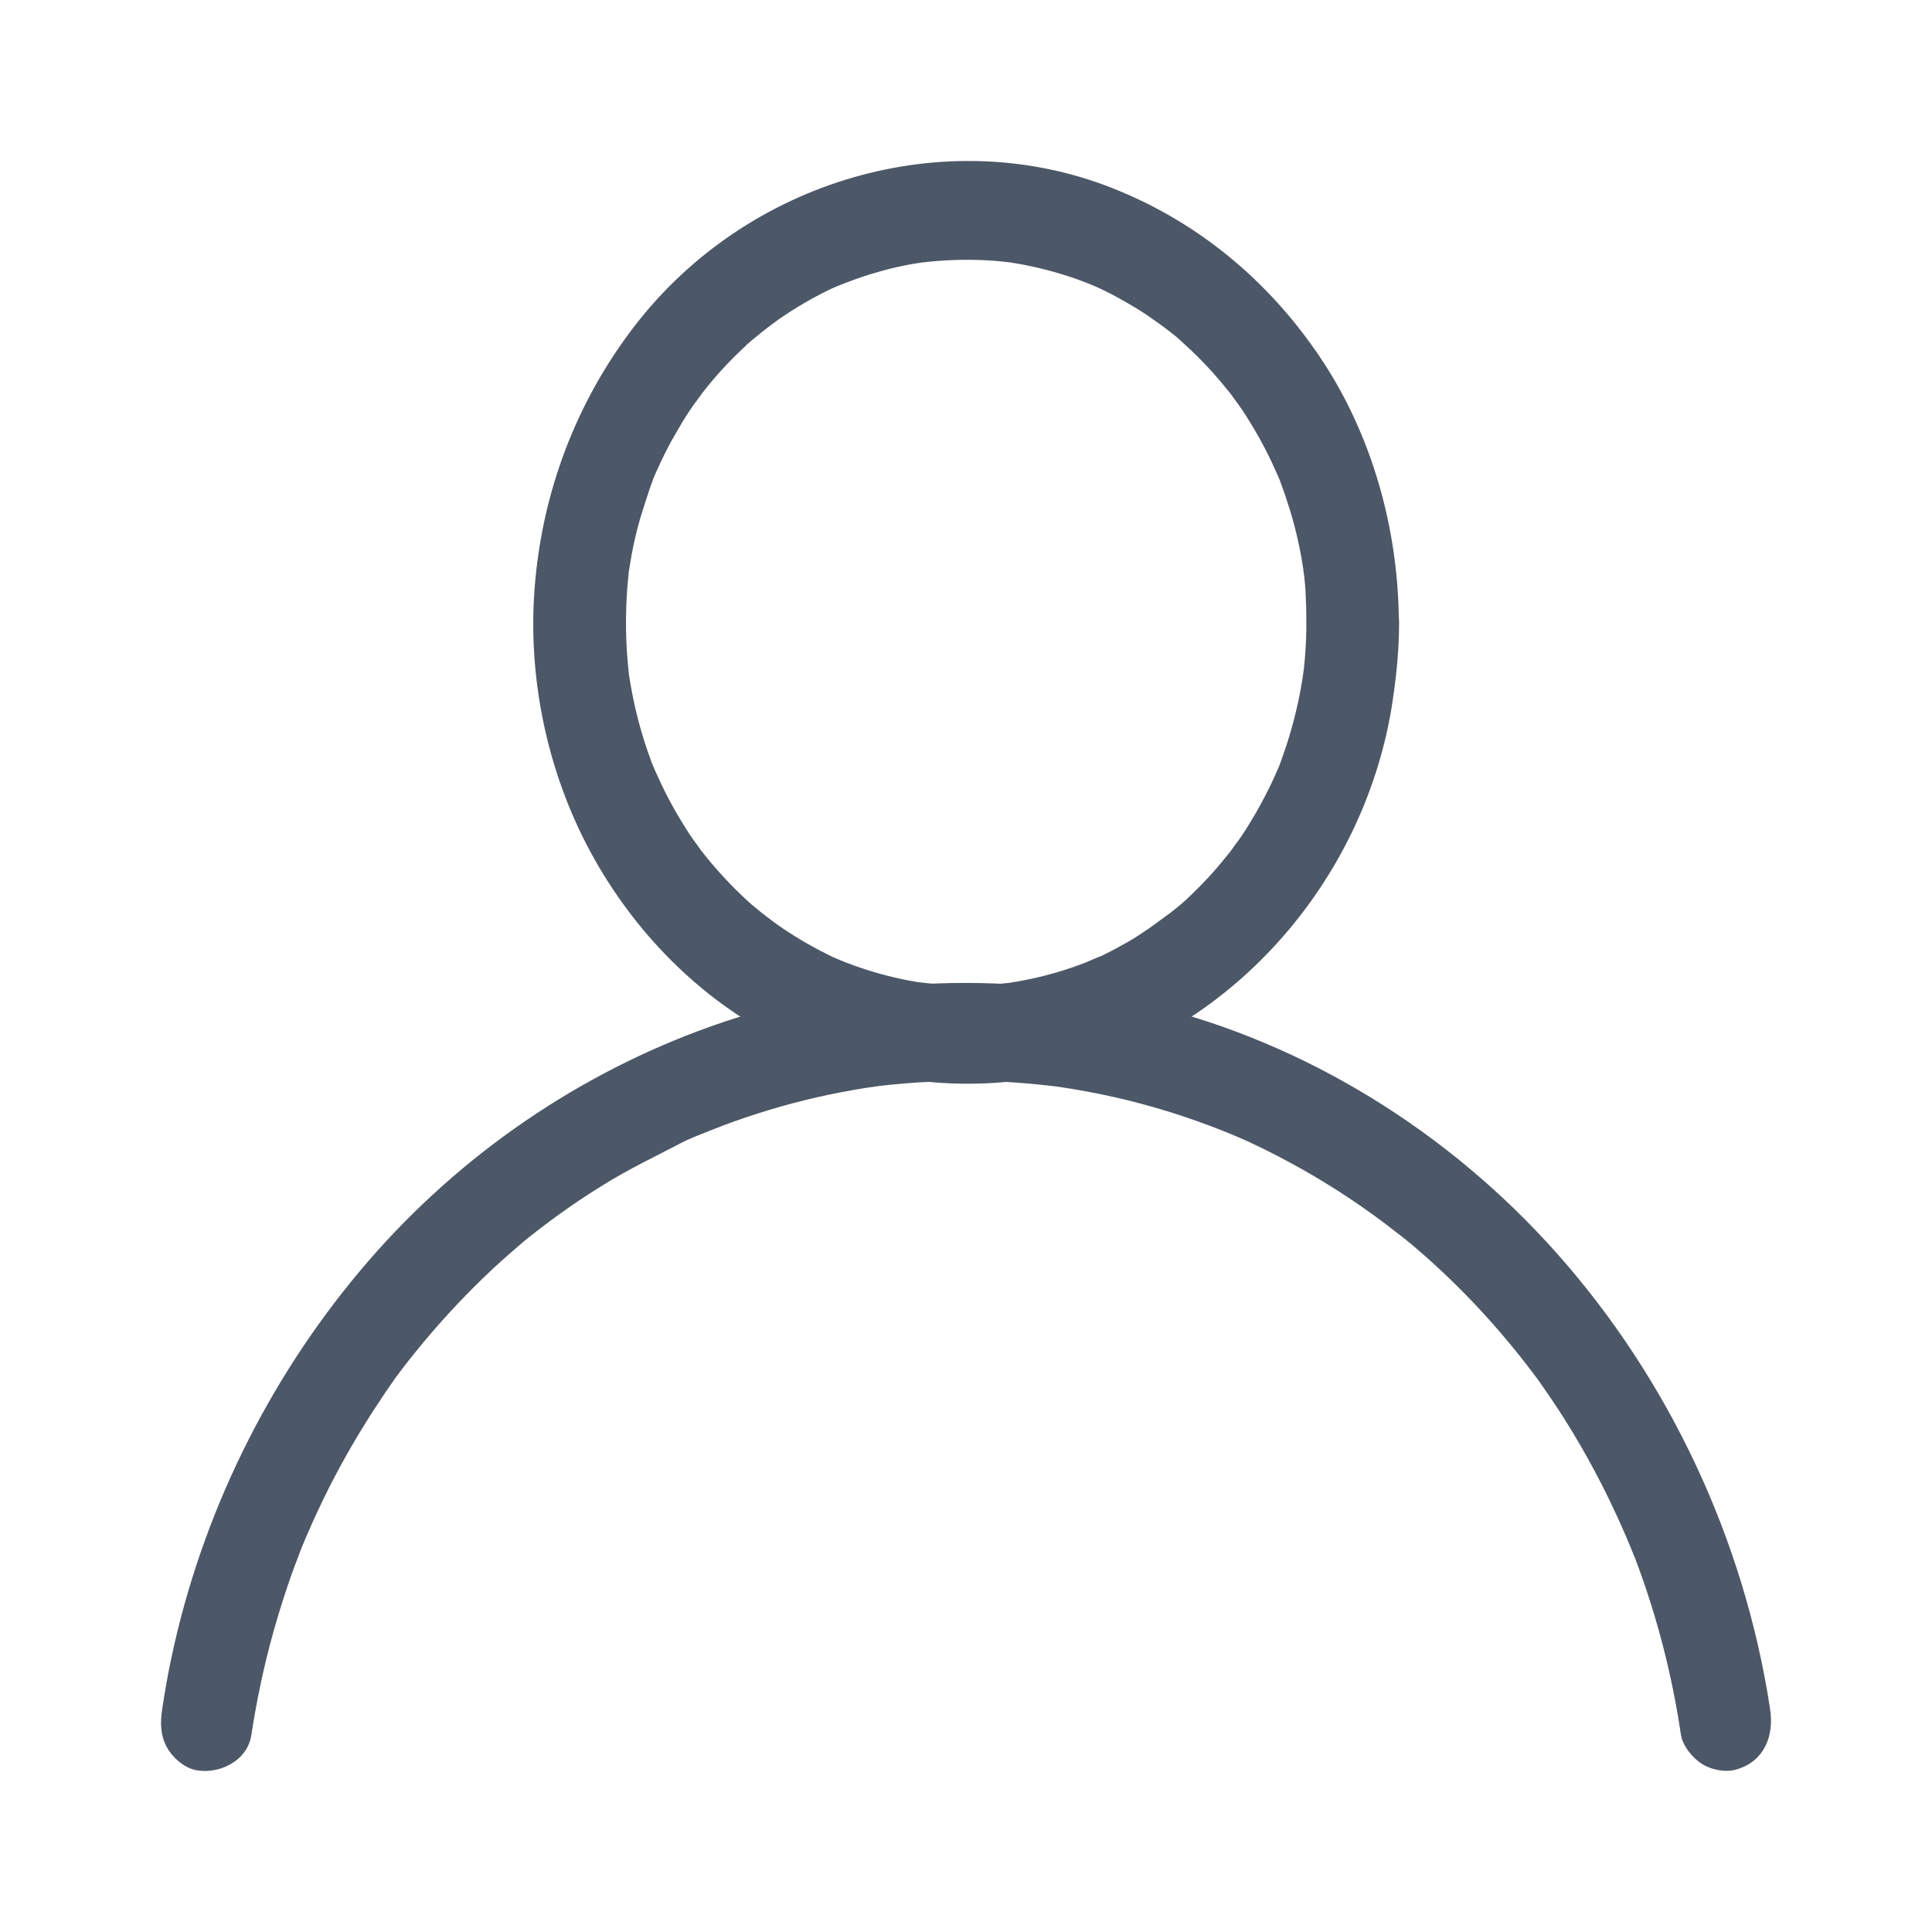
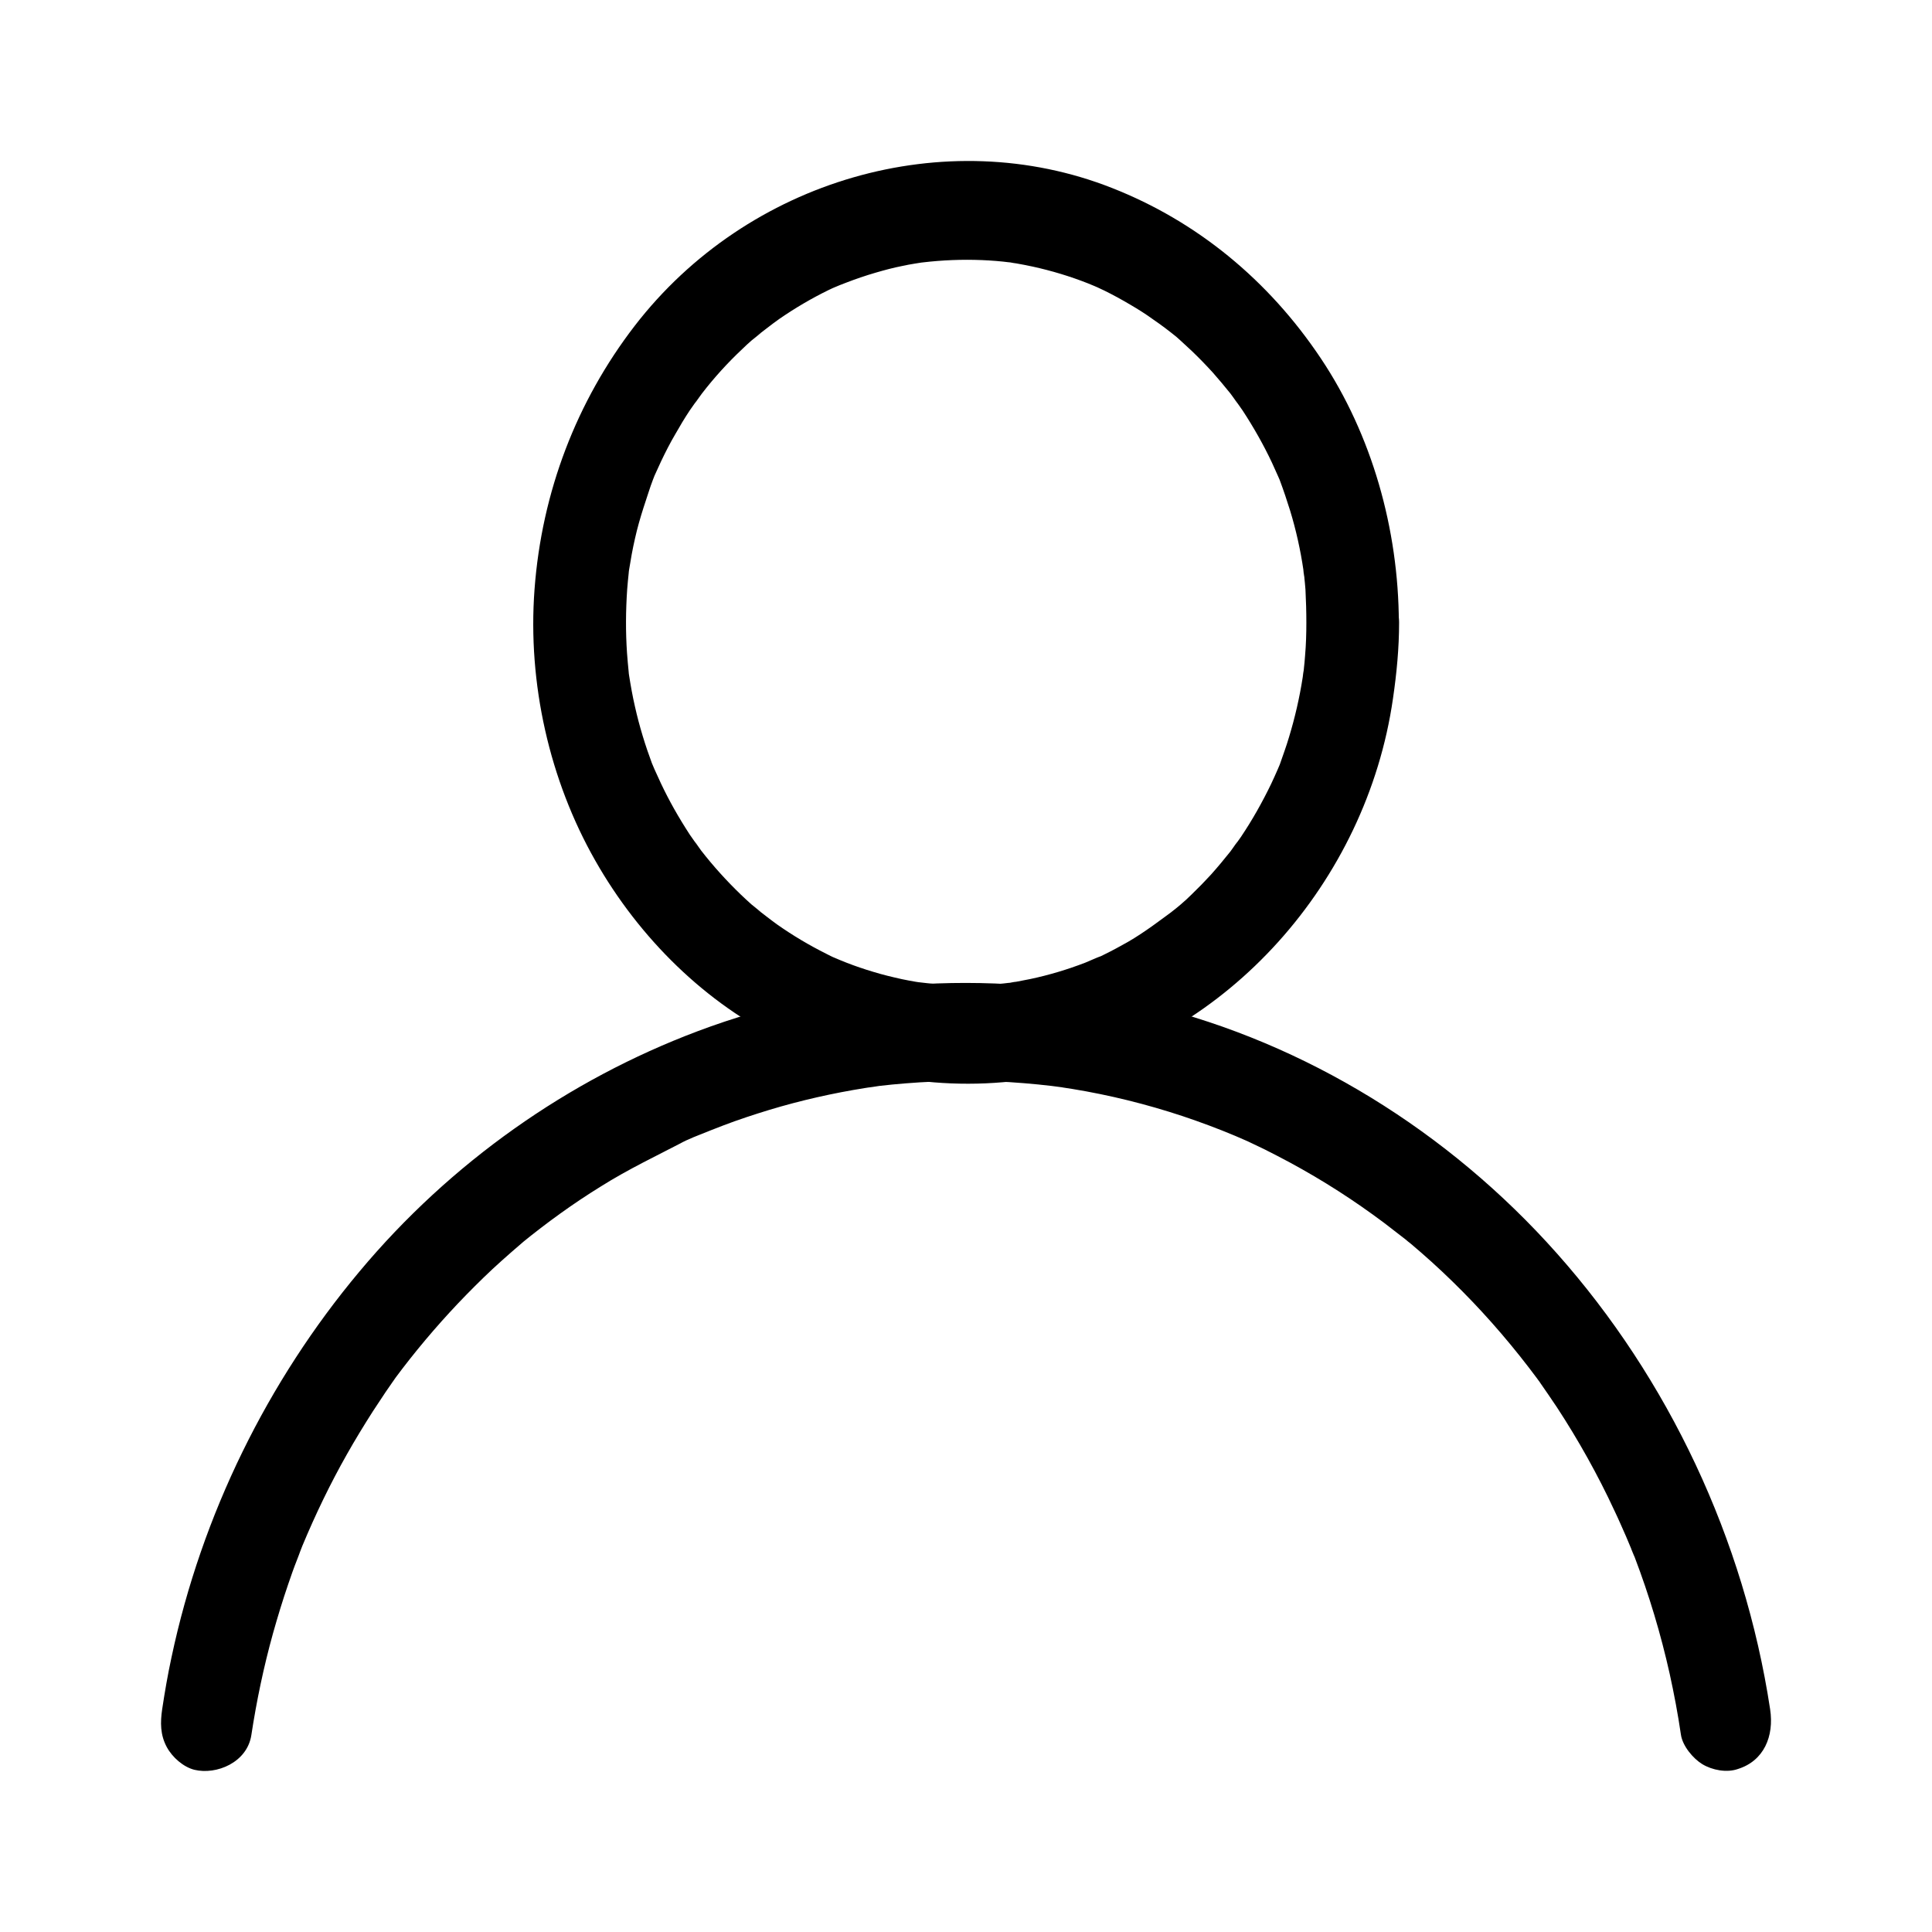
<svg xmlns="http://www.w3.org/2000/svg" width="24" height="24" viewBox="0 0 24 24" fill="none">
-   <path d="M21.989 21.232C21.667 19.114 20.723 17.126 19.342 15.572C17.993 14.052 16.215 12.958 14.303 12.49C12.446 12.034 10.463 12.132 8.664 12.811C7.061 13.414 5.597 14.441 4.464 15.797C3.327 17.155 2.506 18.813 2.13 20.59C2.084 20.803 2.047 21.017 2.015 21.23C1.99 21.397 1.99 21.551 2.072 21.703C2.141 21.831 2.279 21.951 2.415 21.985C2.69 22.051 3.069 21.894 3.122 21.556C3.187 21.129 3.276 20.705 3.391 20.291C3.449 20.085 3.511 19.881 3.58 19.68C3.614 19.58 3.648 19.482 3.688 19.381C3.706 19.335 3.724 19.288 3.74 19.242C3.669 19.428 3.738 19.249 3.756 19.203C3.92 18.81 4.103 18.43 4.31 18.065C4.411 17.886 4.519 17.709 4.63 17.535C4.682 17.454 4.738 17.374 4.79 17.293C4.818 17.253 4.846 17.212 4.873 17.173C4.885 17.158 4.949 17.07 4.885 17.155C4.82 17.244 4.894 17.143 4.905 17.126C5.149 16.797 5.411 16.486 5.689 16.192C5.829 16.045 5.971 15.903 6.118 15.765C6.192 15.697 6.268 15.628 6.344 15.562C6.376 15.535 6.408 15.505 6.44 15.479C6.461 15.461 6.481 15.444 6.5 15.427C6.599 15.344 6.436 15.479 6.481 15.442C6.794 15.187 7.12 14.951 7.46 14.741C7.807 14.522 8.17 14.351 8.533 14.162C8.529 14.165 8.398 14.223 8.483 14.184C8.501 14.177 8.522 14.167 8.54 14.16C8.588 14.137 8.637 14.118 8.687 14.098C8.786 14.057 8.885 14.02 8.984 13.981C9.172 13.909 9.365 13.846 9.558 13.787C9.949 13.669 10.348 13.579 10.751 13.515C10.771 13.512 10.794 13.508 10.815 13.505C10.909 13.49 10.764 13.512 10.76 13.512C10.813 13.508 10.868 13.498 10.921 13.49C11.029 13.478 11.137 13.466 11.247 13.458C11.484 13.439 11.72 13.429 11.959 13.427C12.214 13.427 12.469 13.434 12.724 13.456C12.837 13.466 12.952 13.476 13.064 13.49C13.12 13.498 13.177 13.505 13.232 13.512C13.317 13.522 13.083 13.488 13.209 13.51C13.246 13.515 13.283 13.522 13.319 13.527C13.784 13.603 14.241 13.716 14.691 13.865C14.912 13.939 15.13 14.02 15.346 14.111C15.396 14.133 15.447 14.155 15.498 14.177C15.573 14.209 15.364 14.116 15.477 14.167C15.5 14.177 15.521 14.187 15.544 14.199C15.654 14.25 15.764 14.304 15.872 14.361C16.284 14.574 16.679 14.817 17.058 15.091C17.147 15.155 17.235 15.221 17.322 15.29C17.37 15.326 17.419 15.366 17.467 15.402C17.485 15.417 17.503 15.434 17.524 15.449C17.391 15.344 17.497 15.427 17.522 15.447C17.699 15.596 17.873 15.753 18.041 15.917C18.381 16.248 18.698 16.606 18.99 16.986C19.029 17.038 19.066 17.087 19.105 17.138C19.126 17.165 19.169 17.229 19.082 17.106C19.096 17.128 19.112 17.148 19.126 17.168C19.199 17.271 19.27 17.378 19.342 17.484C19.475 17.687 19.601 17.896 19.721 18.111C19.84 18.325 19.953 18.545 20.056 18.768C20.107 18.874 20.153 18.982 20.201 19.09C20.226 19.151 20.252 19.21 20.277 19.271C20.32 19.377 20.261 19.237 20.263 19.234C20.259 19.237 20.3 19.33 20.307 19.345C20.486 19.815 20.631 20.298 20.741 20.791C20.796 21.041 20.844 21.294 20.881 21.549C20.902 21.691 21.033 21.845 21.145 21.914C21.269 21.99 21.451 22.024 21.589 21.975C21.91 21.875 22.041 21.571 21.989 21.232Z" fill="#4C5767" />
-   <path d="M16.228 7.734C16.228 7.871 16.224 8.009 16.212 8.146C16.208 8.202 16.203 8.259 16.196 8.315C16.192 8.359 16.169 8.482 16.201 8.286C16.194 8.33 16.189 8.374 16.182 8.418C16.143 8.668 16.086 8.916 16.012 9.159C15.978 9.274 15.937 9.384 15.898 9.497C15.856 9.612 15.955 9.357 15.909 9.47C15.898 9.499 15.884 9.529 15.872 9.558C15.847 9.617 15.819 9.676 15.792 9.735C15.681 9.965 15.557 10.186 15.415 10.397C15.385 10.441 15.353 10.482 15.325 10.527C15.438 10.355 15.314 10.539 15.284 10.578C15.206 10.676 15.126 10.772 15.043 10.865C14.967 10.948 14.886 11.031 14.804 11.11C14.76 11.154 14.714 11.196 14.668 11.235C14.632 11.269 14.459 11.399 14.62 11.279C14.42 11.426 14.227 11.576 14.011 11.701C13.912 11.757 13.813 11.811 13.712 11.86C13.685 11.875 13.657 11.887 13.63 11.899C13.545 11.939 13.678 11.877 13.682 11.875C13.616 11.899 13.549 11.931 13.483 11.958C13.26 12.044 13.03 12.113 12.798 12.162C12.736 12.174 12.674 12.186 12.612 12.198C12.58 12.203 12.55 12.208 12.518 12.213C12.688 12.181 12.603 12.201 12.561 12.206C12.428 12.223 12.297 12.233 12.164 12.238C11.918 12.248 11.672 12.233 11.426 12.203C11.307 12.189 11.571 12.228 11.454 12.208C11.428 12.203 11.401 12.201 11.376 12.196C11.318 12.186 11.263 12.176 11.206 12.164C11.084 12.137 10.962 12.108 10.843 12.071C10.735 12.039 10.627 12.002 10.521 11.961C10.463 11.939 10.406 11.914 10.349 11.89C10.241 11.845 10.479 11.951 10.374 11.902C10.337 11.885 10.3 11.867 10.264 11.848C10.052 11.742 9.85 11.622 9.655 11.485C9.563 11.419 9.475 11.348 9.384 11.279C9.544 11.399 9.372 11.267 9.335 11.235C9.289 11.193 9.243 11.152 9.2 11.11C9.025 10.941 8.86 10.759 8.71 10.566C8.68 10.527 8.568 10.355 8.678 10.527C8.644 10.473 8.607 10.424 8.57 10.37C8.501 10.264 8.435 10.156 8.373 10.046C8.315 9.943 8.262 9.84 8.212 9.735C8.184 9.676 8.159 9.617 8.131 9.558C8.122 9.539 8.115 9.519 8.106 9.499C8.044 9.347 8.14 9.595 8.104 9.497C8.016 9.261 7.943 9.024 7.888 8.779C7.858 8.649 7.835 8.519 7.814 8.386C7.812 8.364 7.807 8.342 7.805 8.32C7.787 8.195 7.821 8.477 7.81 8.35C7.803 8.271 7.794 8.193 7.789 8.112C7.771 7.849 7.773 7.585 7.791 7.322C7.796 7.254 7.803 7.187 7.81 7.119C7.821 6.996 7.791 7.249 7.803 7.165C7.807 7.138 7.81 7.109 7.814 7.082C7.835 6.95 7.858 6.82 7.888 6.69C7.945 6.432 8.033 6.19 8.115 5.94C8.049 6.136 8.113 5.949 8.131 5.908C8.157 5.849 8.184 5.79 8.212 5.731C8.267 5.616 8.324 5.503 8.389 5.393C8.446 5.292 8.506 5.192 8.57 5.096C8.605 5.045 8.644 4.993 8.678 4.939C8.568 5.109 8.687 4.93 8.72 4.888C8.873 4.689 9.041 4.505 9.223 4.334C9.259 4.297 9.299 4.263 9.338 4.228C9.374 4.197 9.549 4.064 9.386 4.184C9.485 4.111 9.581 4.032 9.682 3.961C9.878 3.826 10.082 3.706 10.293 3.603C10.321 3.589 10.349 3.576 10.376 3.564C10.482 3.513 10.243 3.62 10.351 3.576C10.404 3.554 10.454 3.532 10.507 3.513C10.629 3.466 10.751 3.424 10.875 3.388C10.985 3.356 11.095 3.326 11.208 3.304C11.258 3.294 11.311 3.282 11.362 3.275C11.394 3.27 11.424 3.265 11.456 3.26C11.559 3.243 11.3 3.28 11.461 3.26C11.707 3.231 11.952 3.221 12.198 3.231C12.315 3.236 12.433 3.245 12.547 3.26C12.589 3.265 12.704 3.289 12.52 3.255C12.55 3.26 12.582 3.265 12.614 3.27C12.685 3.282 12.759 3.297 12.83 3.312C13.062 3.363 13.292 3.432 13.515 3.52C13.568 3.54 13.618 3.564 13.671 3.586C13.742 3.616 13.531 3.52 13.632 3.569C13.659 3.581 13.687 3.596 13.715 3.608C13.825 3.662 13.933 3.721 14.041 3.785C14.137 3.841 14.234 3.902 14.326 3.969C14.376 4.003 14.427 4.04 14.475 4.076C14.501 4.096 14.524 4.113 14.549 4.133C14.565 4.145 14.673 4.233 14.588 4.162C14.505 4.094 14.588 4.162 14.602 4.174C14.625 4.194 14.648 4.216 14.671 4.236C14.716 4.277 14.762 4.319 14.806 4.361C14.896 4.447 14.983 4.537 15.066 4.628C15.142 4.714 15.215 4.802 15.286 4.89C15.319 4.93 15.44 5.116 15.328 4.942C15.362 4.996 15.399 5.045 15.436 5.099C15.571 5.305 15.695 5.523 15.801 5.748C15.826 5.802 15.849 5.856 15.874 5.91C15.888 5.94 15.9 5.969 15.911 5.998C15.96 6.111 15.858 5.856 15.9 5.971C15.946 6.094 15.987 6.217 16.026 6.342C16.1 6.584 16.155 6.832 16.192 7.084C16.196 7.119 16.201 7.151 16.205 7.185C16.173 6.991 16.196 7.111 16.201 7.156C16.208 7.212 16.212 7.268 16.217 7.325C16.224 7.46 16.228 7.597 16.228 7.734C16.228 8.055 16.493 8.362 16.803 8.347C17.113 8.332 17.377 8.077 17.377 7.734C17.373 6.572 17.042 5.4 16.408 4.452C15.757 3.478 14.868 2.75 13.816 2.336C11.746 1.519 9.287 2.23 7.885 4.047C7.162 4.986 6.73 6.111 6.64 7.322C6.553 8.489 6.826 9.693 7.396 10.693C7.945 11.659 8.77 12.468 9.737 12.934C10.797 13.444 11.959 13.591 13.104 13.348C15.229 12.895 16.975 10.968 17.304 8.678C17.35 8.364 17.38 8.05 17.38 7.734C17.38 7.413 17.115 7.107 16.805 7.121C16.49 7.136 16.228 7.391 16.228 7.734Z" fill="#4C5767" />
+   <path d="M21.989 21.232C21.667 19.114 20.723 17.126 19.342 15.572C17.993 14.052 16.215 12.958 14.303 12.49C12.446 12.034 10.463 12.132 8.664 12.811C7.061 13.414 5.597 14.441 4.464 15.797C3.327 17.155 2.506 18.813 2.13 20.59C2.084 20.803 2.047 21.017 2.015 21.23C1.99 21.397 1.99 21.551 2.072 21.703C2.141 21.831 2.279 21.951 2.415 21.985C2.69 22.051 3.069 21.894 3.122 21.556C3.187 21.129 3.276 20.705 3.391 20.291C3.449 20.085 3.511 19.881 3.58 19.68C3.614 19.58 3.648 19.482 3.688 19.381C3.706 19.335 3.724 19.288 3.74 19.242C3.669 19.428 3.738 19.249 3.756 19.203C3.92 18.81 4.103 18.43 4.31 18.065C4.411 17.886 4.519 17.709 4.63 17.535C4.682 17.454 4.738 17.374 4.79 17.293C4.818 17.253 4.846 17.212 4.873 17.173C4.885 17.158 4.949 17.07 4.885 17.155C4.82 17.244 4.894 17.143 4.905 17.126C5.149 16.797 5.411 16.486 5.689 16.192C5.829 16.045 5.971 15.903 6.118 15.765C6.192 15.697 6.268 15.628 6.344 15.562C6.376 15.535 6.408 15.505 6.44 15.479C6.461 15.461 6.481 15.444 6.5 15.427C6.599 15.344 6.436 15.479 6.481 15.442C6.794 15.187 7.12 14.951 7.46 14.741C7.807 14.522 8.17 14.351 8.533 14.162C8.529 14.165 8.398 14.223 8.483 14.184C8.501 14.177 8.522 14.167 8.54 14.16C8.588 14.137 8.637 14.118 8.687 14.098C8.786 14.057 8.885 14.02 8.984 13.981C9.172 13.909 9.365 13.846 9.558 13.787C9.949 13.669 10.348 13.579 10.751 13.515C10.771 13.512 10.794 13.508 10.815 13.505C10.909 13.49 10.764 13.512 10.76 13.512C10.813 13.508 10.868 13.498 10.921 13.49C11.029 13.478 11.137 13.466 11.247 13.458C11.484 13.439 11.72 13.429 11.959 13.427C12.214 13.427 12.469 13.434 12.724 13.456C12.837 13.466 12.952 13.476 13.064 13.49C13.12 13.498 13.177 13.505 13.232 13.512C13.317 13.522 13.083 13.488 13.209 13.51C13.246 13.515 13.283 13.522 13.319 13.527C13.784 13.603 14.241 13.716 14.691 13.865C14.912 13.939 15.13 14.02 15.346 14.111C15.396 14.133 15.447 14.155 15.498 14.177C15.573 14.209 15.364 14.116 15.477 14.167C15.5 14.177 15.521 14.187 15.544 14.199C15.654 14.25 15.764 14.304 15.872 14.361C16.284 14.574 16.679 14.817 17.058 15.091C17.147 15.155 17.235 15.221 17.322 15.29C17.37 15.326 17.419 15.366 17.467 15.402C17.485 15.417 17.503 15.434 17.524 15.449C17.391 15.344 17.497 15.427 17.522 15.447C17.699 15.596 17.873 15.753 18.041 15.917C18.381 16.248 18.698 16.606 18.99 16.986C19.029 17.038 19.066 17.087 19.105 17.138C19.126 17.165 19.169 17.229 19.082 17.106C19.096 17.128 19.112 17.148 19.126 17.168C19.199 17.271 19.27 17.378 19.342 17.484C19.475 17.687 19.601 17.896 19.721 18.111C19.84 18.325 19.953 18.545 20.056 18.768C20.107 18.874 20.153 18.982 20.201 19.09C20.226 19.151 20.252 19.21 20.277 19.271C20.32 19.377 20.261 19.237 20.263 19.234C20.259 19.237 20.3 19.33 20.307 19.345C20.486 19.815 20.631 20.298 20.741 20.791C20.796 21.041 20.844 21.294 20.881 21.549C20.902 21.691 21.033 21.845 21.145 21.914C21.269 21.99 21.451 22.024 21.589 21.975C21.91 21.875 22.041 21.571 21.989 21.232Z" fill="currentColor" />
+   <path d="M16.228 7.734C16.228 7.871 16.224 8.009 16.212 8.146C16.208 8.202 16.203 8.259 16.196 8.315C16.192 8.359 16.169 8.482 16.201 8.286C16.194 8.33 16.189 8.374 16.182 8.418C16.143 8.668 16.086 8.916 16.012 9.159C15.978 9.274 15.937 9.384 15.898 9.497C15.856 9.612 15.955 9.357 15.909 9.47C15.898 9.499 15.884 9.529 15.872 9.558C15.847 9.617 15.819 9.676 15.792 9.735C15.681 9.965 15.557 10.186 15.415 10.397C15.385 10.441 15.353 10.482 15.325 10.527C15.438 10.355 15.314 10.539 15.284 10.578C15.206 10.676 15.126 10.772 15.043 10.865C14.967 10.948 14.886 11.031 14.804 11.11C14.76 11.154 14.714 11.196 14.668 11.235C14.632 11.269 14.459 11.399 14.62 11.279C14.42 11.426 14.227 11.576 14.011 11.701C13.912 11.757 13.813 11.811 13.712 11.86C13.685 11.875 13.657 11.887 13.63 11.899C13.545 11.939 13.678 11.877 13.682 11.875C13.616 11.899 13.549 11.931 13.483 11.958C13.26 12.044 13.03 12.113 12.798 12.162C12.736 12.174 12.674 12.186 12.612 12.198C12.58 12.203 12.55 12.208 12.518 12.213C12.688 12.181 12.603 12.201 12.561 12.206C12.428 12.223 12.297 12.233 12.164 12.238C11.918 12.248 11.672 12.233 11.426 12.203C11.307 12.189 11.571 12.228 11.454 12.208C11.428 12.203 11.401 12.201 11.376 12.196C11.318 12.186 11.263 12.176 11.206 12.164C11.084 12.137 10.962 12.108 10.843 12.071C10.735 12.039 10.627 12.002 10.521 11.961C10.463 11.939 10.406 11.914 10.349 11.89C10.241 11.845 10.479 11.951 10.374 11.902C10.337 11.885 10.3 11.867 10.264 11.848C10.052 11.742 9.85 11.622 9.655 11.485C9.563 11.419 9.475 11.348 9.384 11.279C9.544 11.399 9.372 11.267 9.335 11.235C9.289 11.193 9.243 11.152 9.2 11.11C9.025 10.941 8.86 10.759 8.71 10.566C8.68 10.527 8.568 10.355 8.678 10.527C8.644 10.473 8.607 10.424 8.57 10.37C8.501 10.264 8.435 10.156 8.373 10.046C8.315 9.943 8.262 9.84 8.212 9.735C8.184 9.676 8.159 9.617 8.131 9.558C8.122 9.539 8.115 9.519 8.106 9.499C8.044 9.347 8.14 9.595 8.104 9.497C8.016 9.261 7.943 9.024 7.888 8.779C7.858 8.649 7.835 8.519 7.814 8.386C7.812 8.364 7.807 8.342 7.805 8.32C7.787 8.195 7.821 8.477 7.81 8.35C7.803 8.271 7.794 8.193 7.789 8.112C7.771 7.849 7.773 7.585 7.791 7.322C7.796 7.254 7.803 7.187 7.81 7.119C7.821 6.996 7.791 7.249 7.803 7.165C7.807 7.138 7.81 7.109 7.814 7.082C7.835 6.95 7.858 6.82 7.888 6.69C7.945 6.432 8.033 6.19 8.115 5.94C8.049 6.136 8.113 5.949 8.131 5.908C8.157 5.849 8.184 5.79 8.212 5.731C8.267 5.616 8.324 5.503 8.389 5.393C8.446 5.292 8.506 5.192 8.57 5.096C8.605 5.045 8.644 4.993 8.678 4.939C8.568 5.109 8.687 4.93 8.72 4.888C8.873 4.689 9.041 4.505 9.223 4.334C9.259 4.297 9.299 4.263 9.338 4.228C9.374 4.197 9.549 4.064 9.386 4.184C9.485 4.111 9.581 4.032 9.682 3.961C9.878 3.826 10.082 3.706 10.293 3.603C10.321 3.589 10.349 3.576 10.376 3.564C10.482 3.513 10.243 3.62 10.351 3.576C10.404 3.554 10.454 3.532 10.507 3.513C10.629 3.466 10.751 3.424 10.875 3.388C10.985 3.356 11.095 3.326 11.208 3.304C11.258 3.294 11.311 3.282 11.362 3.275C11.394 3.27 11.424 3.265 11.456 3.26C11.559 3.243 11.3 3.28 11.461 3.26C11.707 3.231 11.952 3.221 12.198 3.231C12.315 3.236 12.433 3.245 12.547 3.26C12.589 3.265 12.704 3.289 12.52 3.255C12.55 3.26 12.582 3.265 12.614 3.27C12.685 3.282 12.759 3.297 12.83 3.312C13.062 3.363 13.292 3.432 13.515 3.52C13.568 3.54 13.618 3.564 13.671 3.586C13.742 3.616 13.531 3.52 13.632 3.569C13.659 3.581 13.687 3.596 13.715 3.608C13.825 3.662 13.933 3.721 14.041 3.785C14.137 3.841 14.234 3.902 14.326 3.969C14.376 4.003 14.427 4.04 14.475 4.076C14.501 4.096 14.524 4.113 14.549 4.133C14.565 4.145 14.673 4.233 14.588 4.162C14.505 4.094 14.588 4.162 14.602 4.174C14.625 4.194 14.648 4.216 14.671 4.236C14.716 4.277 14.762 4.319 14.806 4.361C14.896 4.447 14.983 4.537 15.066 4.628C15.142 4.714 15.215 4.802 15.286 4.89C15.319 4.93 15.44 5.116 15.328 4.942C15.362 4.996 15.399 5.045 15.436 5.099C15.571 5.305 15.695 5.523 15.801 5.748C15.826 5.802 15.849 5.856 15.874 5.91C15.888 5.94 15.9 5.969 15.911 5.998C15.96 6.111 15.858 5.856 15.9 5.971C15.946 6.094 15.987 6.217 16.026 6.342C16.1 6.584 16.155 6.832 16.192 7.084C16.196 7.119 16.201 7.151 16.205 7.185C16.173 6.991 16.196 7.111 16.201 7.156C16.208 7.212 16.212 7.268 16.217 7.325C16.224 7.46 16.228 7.597 16.228 7.734C16.228 8.055 16.493 8.362 16.803 8.347C17.113 8.332 17.377 8.077 17.377 7.734C17.373 6.572 17.042 5.4 16.408 4.452C15.757 3.478 14.868 2.75 13.816 2.336C11.746 1.519 9.287 2.23 7.885 4.047C7.162 4.986 6.73 6.111 6.64 7.322C6.553 8.489 6.826 9.693 7.396 10.693C7.945 11.659 8.77 12.468 9.737 12.934C10.797 13.444 11.959 13.591 13.104 13.348C15.229 12.895 16.975 10.968 17.304 8.678C17.35 8.364 17.38 8.05 17.38 7.734C17.38 7.413 17.115 7.107 16.805 7.121C16.49 7.136 16.228 7.391 16.228 7.734Z" fill="currentColor" />
</svg>
